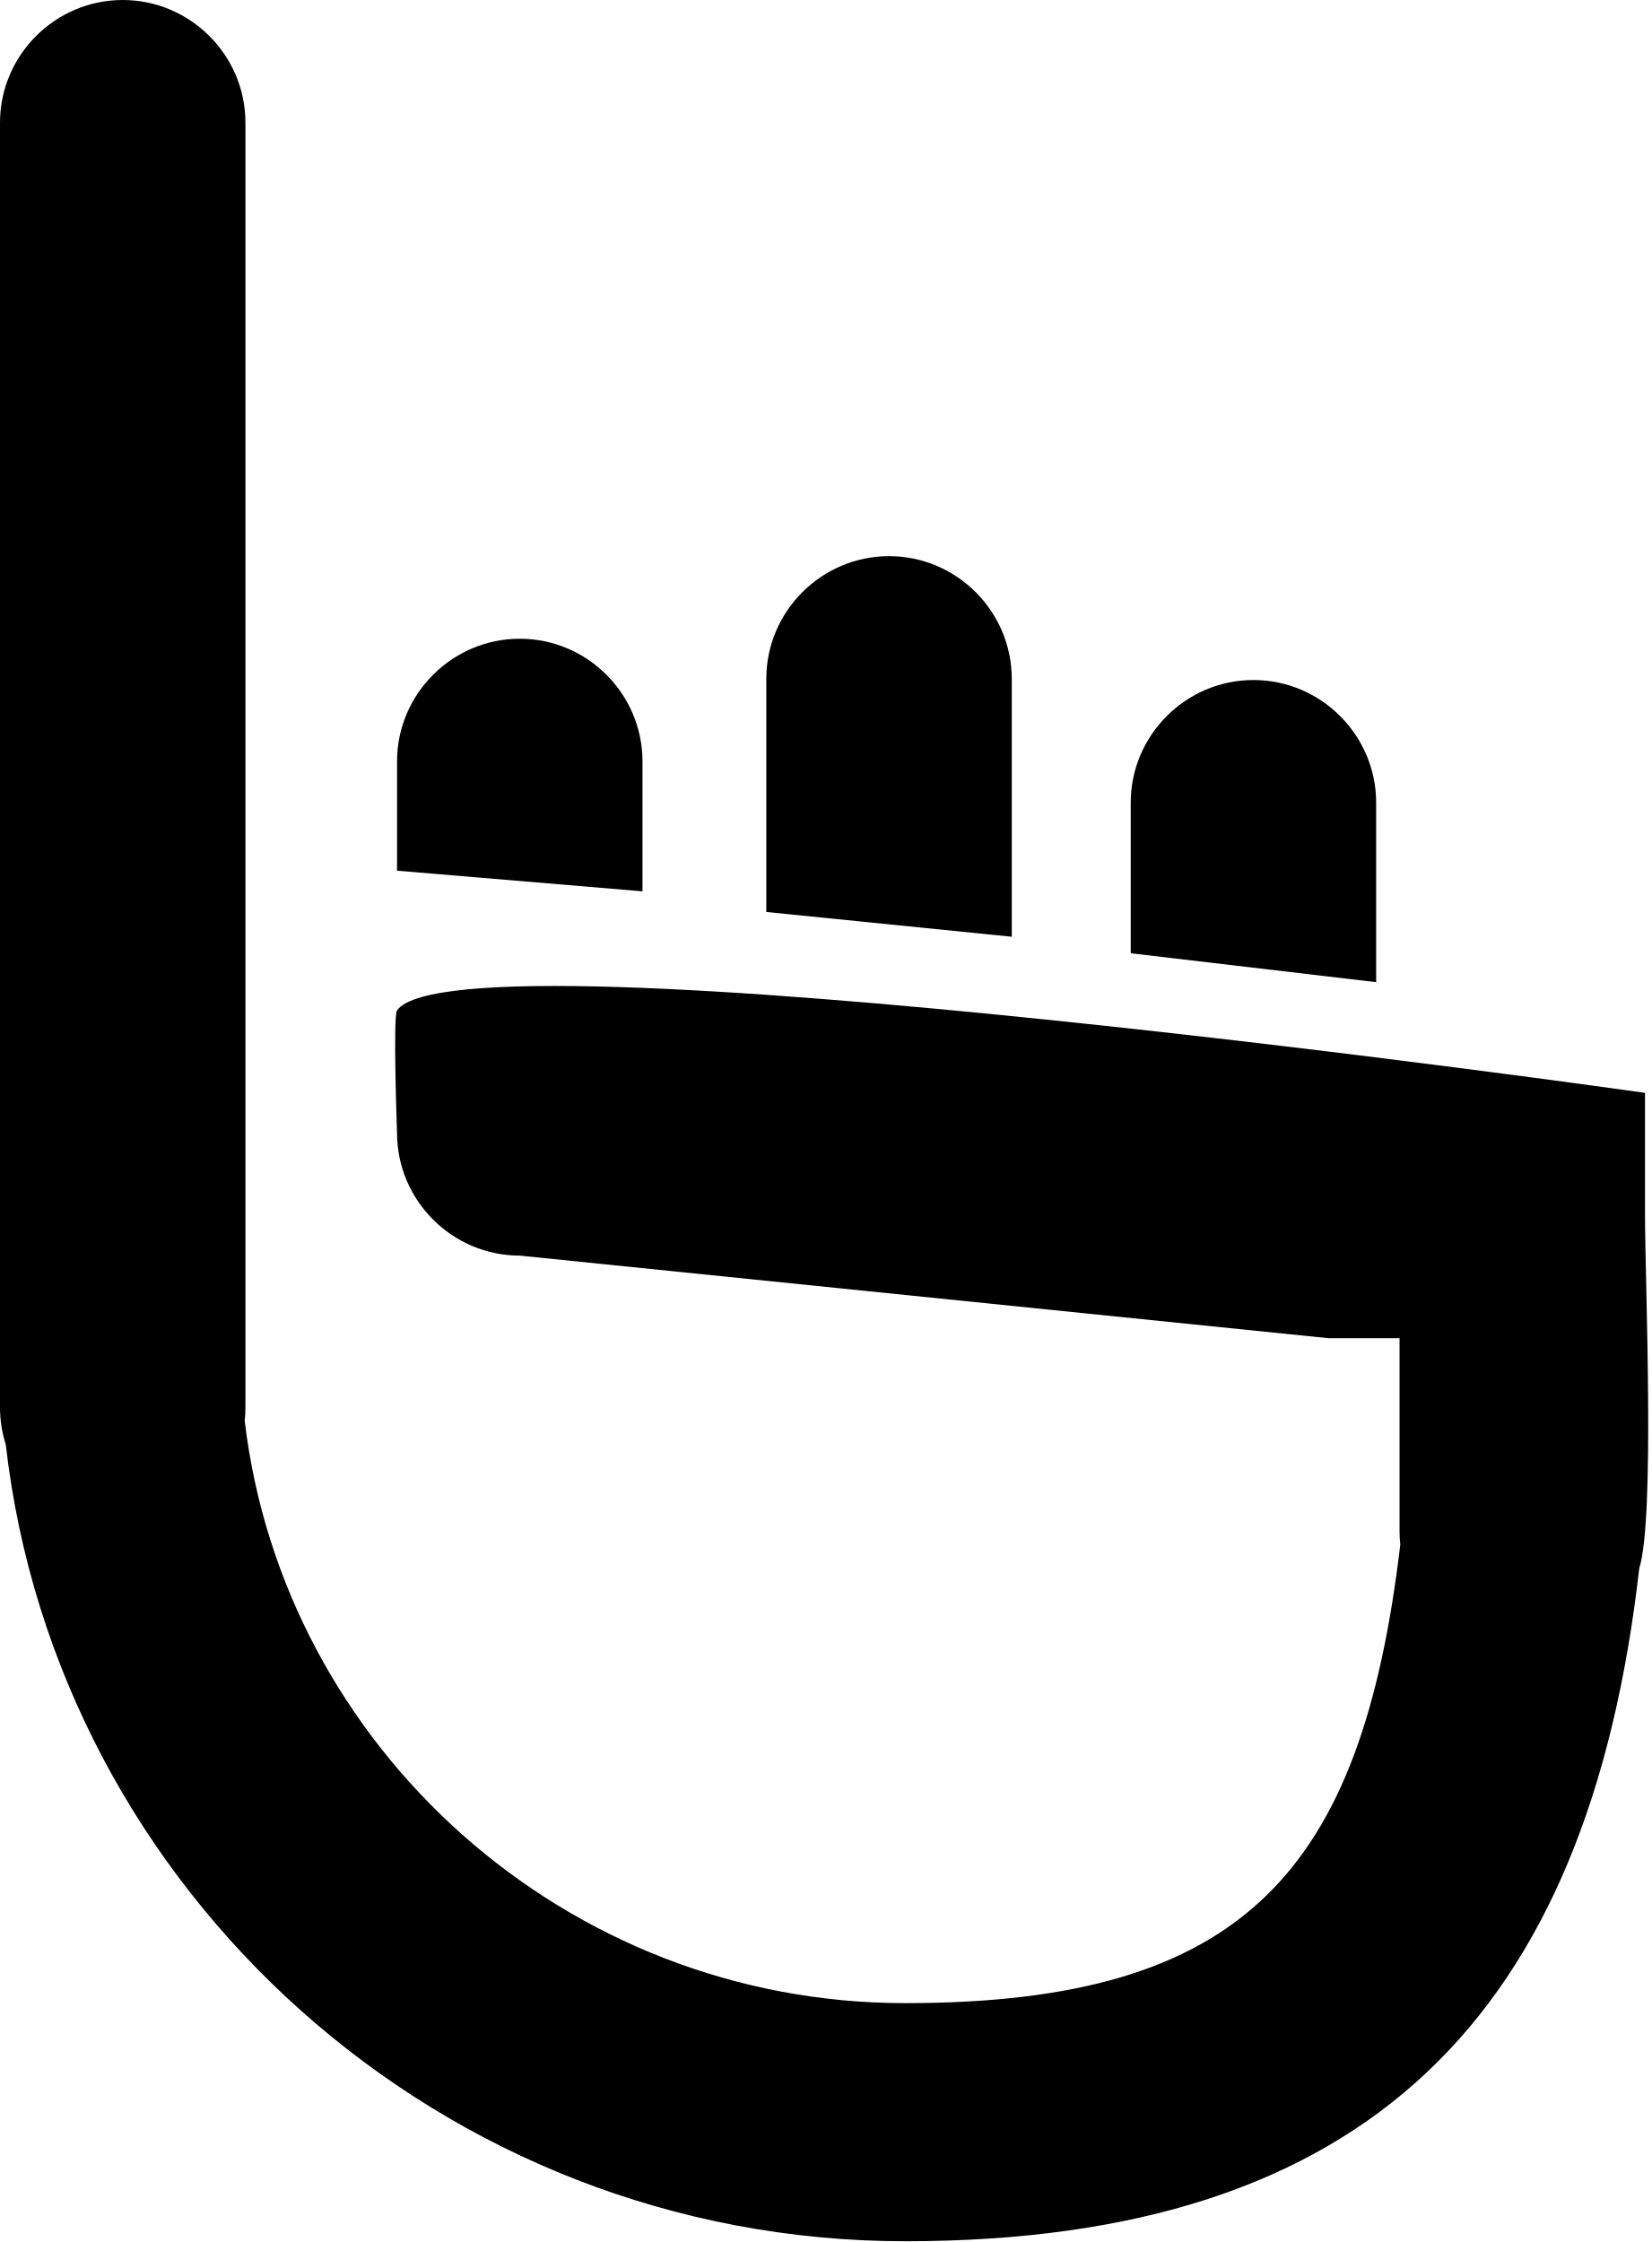
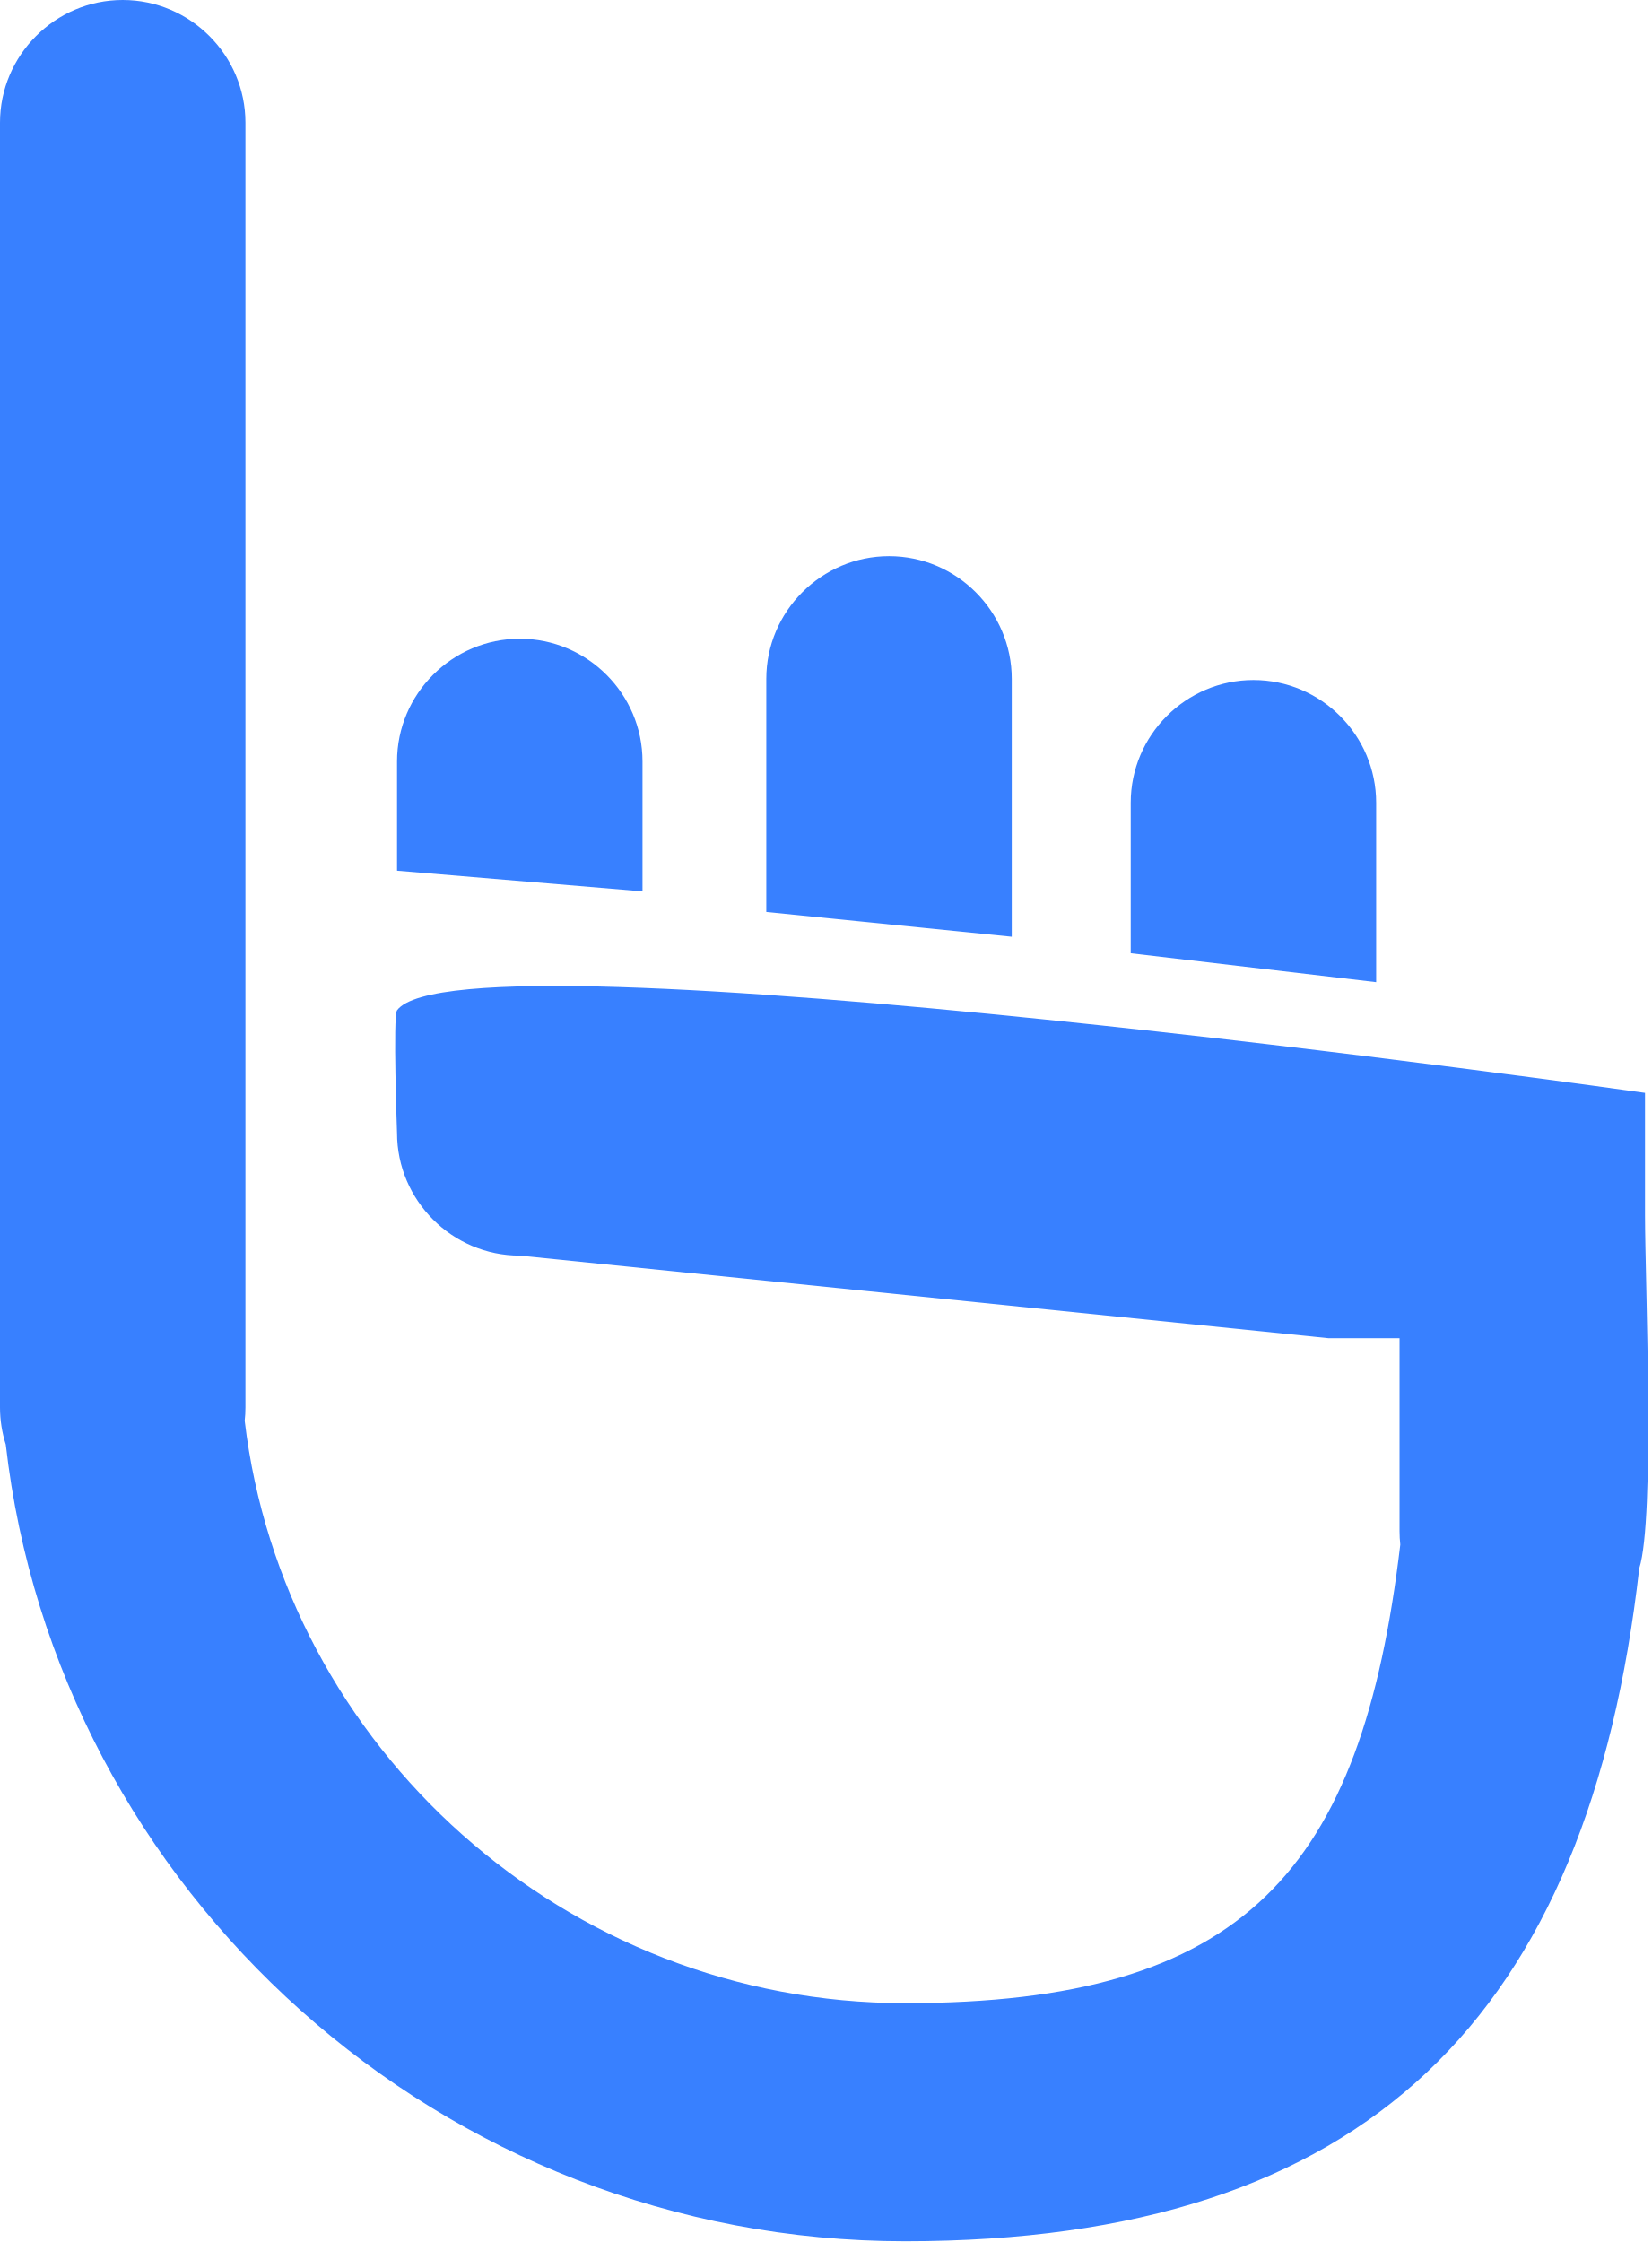
<svg xmlns="http://www.w3.org/2000/svg" width="400" height="543" viewBox="0 0 400 543">
-   <path fill-rule="evenodd" clip-rule="evenodd" d="M398.39 264.685V294.393C398.39 309.919 400.851 367.765 396.994 379.848C384.667 488.024 331.435 542.816 219.192 542.816C106.943 542.816 13.723 458.024 1.396 349.848C0.494 347.009 5.34058e-05 343.996 5.34058e-05 340.866L0 29.72C0 13.374 13.368 0 29.714 0H29.72C46.072 0 59.44 13.374 59.44 29.72L59.44 340.866C59.44 341.96 59.382 343.042 59.26 344.106C68.649 423.237 136.983 485.15 219.192 485.15C301.412 485.15 329.735 453.232 339.124 374.1C339.008 373.036 338.944 371.96 338.944 370.866V324.107H321.702V324.102L125.87 304.102C109.529 304.102 96.155 290.734 96.155 274.393C96.155 274.393 95.126 246.079 96.155 244.685C111.459 223.939 398.39 264.685 398.39 264.685ZM185.583 220.875L245.029 226.875V164.417C245.029 148.065 231.655 134.697 215.309 134.697C198.957 134.697 185.583 148.065 185.583 164.417V220.875ZM273.838 230.875L333.279 237.875V194.417C333.279 178.071 319.911 164.697 303.559 164.697H303.553C287.206 164.697 273.838 178.071 273.838 194.417V230.875Z" />
-   <path d="M155.601 215.875L96.155 210.875V184.417C96.155 168.065 109.529 154.697 125.881 154.697C142.228 154.697 155.601 168.065 155.601 184.417V215.875Z" />
+   <path fill="#3880ff" fill-rule="evenodd" clip-rule="evenodd" d="M398.39 264.685V294.393C398.39 309.919 400.851 367.765 396.994 379.848C384.667 488.024 331.435 542.816 219.192 542.816C106.943 542.816 13.723 458.024 1.396 349.848C0.494 347.009 5.34058e-05 343.996 5.34058e-05 340.866L0 29.72C0 13.374 13.368 0 29.714 0H29.72C46.072 0 59.44 13.374 59.44 29.72L59.44 340.866C59.44 341.96 59.382 343.042 59.26 344.106C68.649 423.237 136.983 485.15 219.192 485.15C301.412 485.15 329.735 453.232 339.124 374.1C339.008 373.036 338.944 371.96 338.944 370.866V324.107H321.702V324.102L125.87 304.102C109.529 304.102 96.155 290.734 96.155 274.393C96.155 274.393 95.126 246.079 96.155 244.685C111.459 223.939 398.39 264.685 398.39 264.685ZM185.583 220.875L245.029 226.875V164.417C245.029 148.065 231.655 134.697 215.309 134.697C198.957 134.697 185.583 148.065 185.583 164.417V220.875ZM273.838 230.875L333.279 237.875V194.417C333.279 178.071 319.911 164.697 303.559 164.697H303.553C287.206 164.697 273.838 178.071 273.838 194.417V230.875Z" />
+   <path d="M155.601 215.875L96.155 210.875V184.417C96.155 168.065 109.529 154.697 125.881 154.697C142.228 154.697 155.601 168.065 155.601 184.417V215.875Z" fill="#3880ff" />
</svg>
